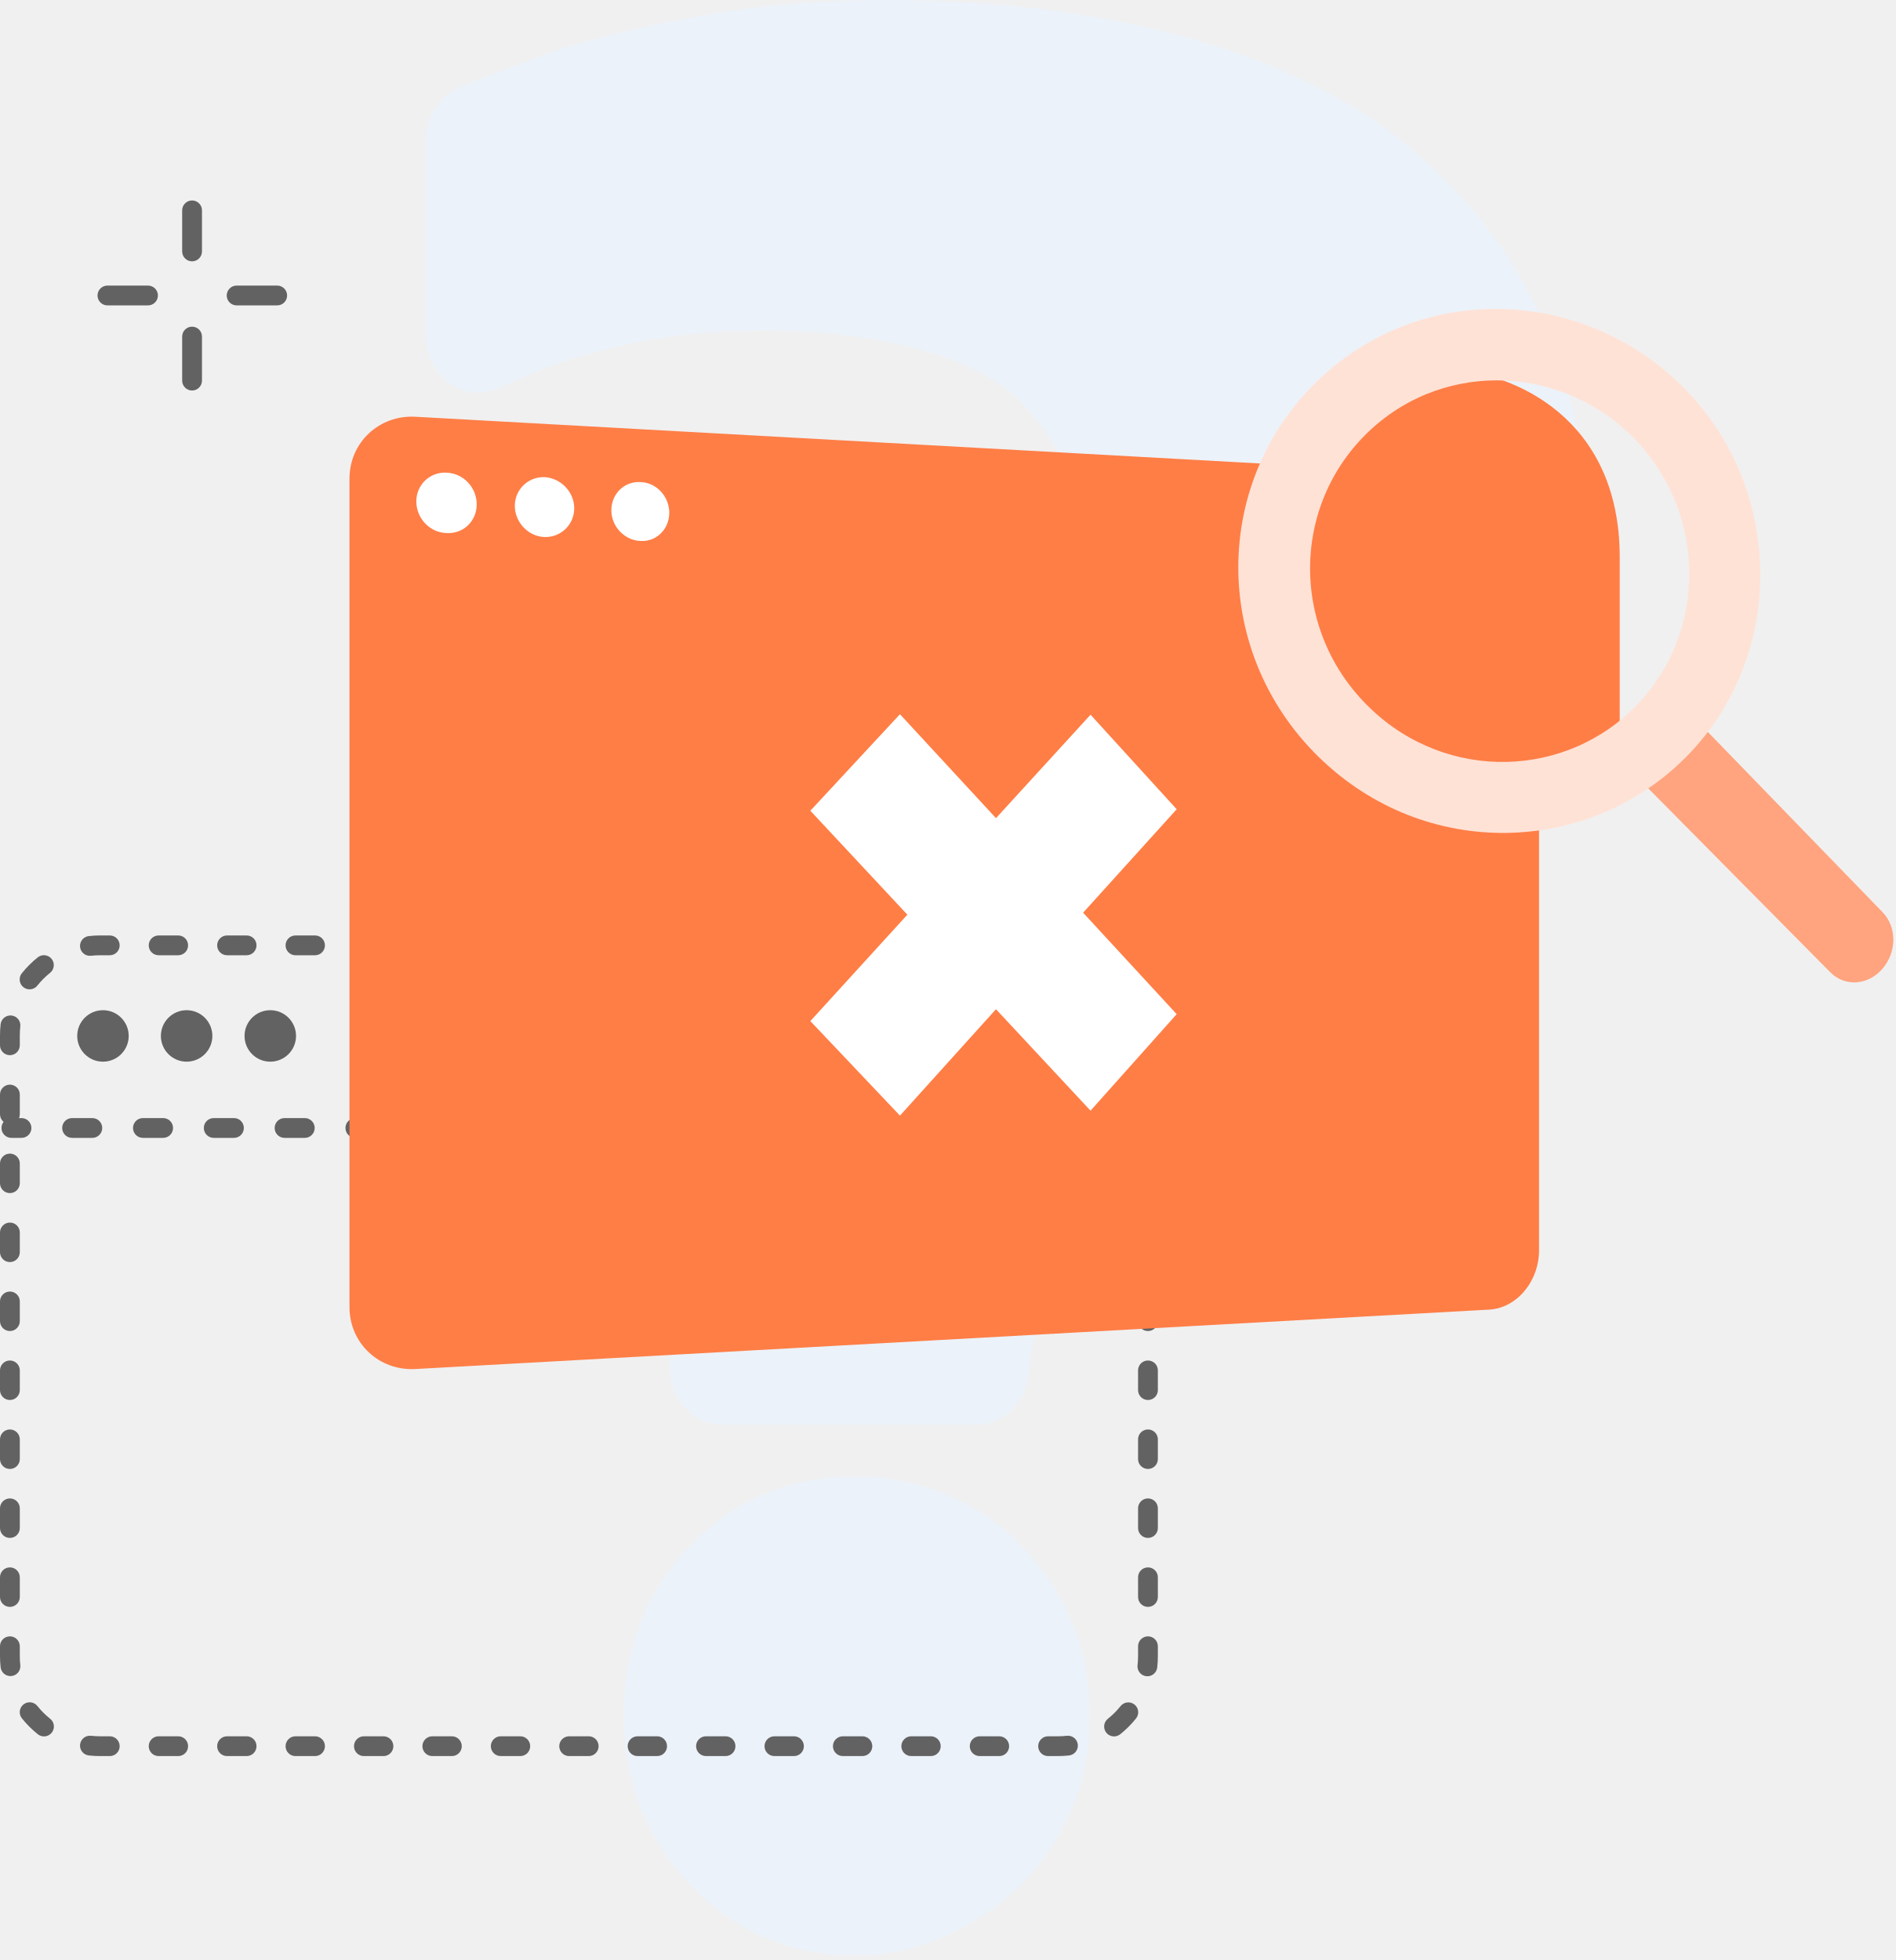
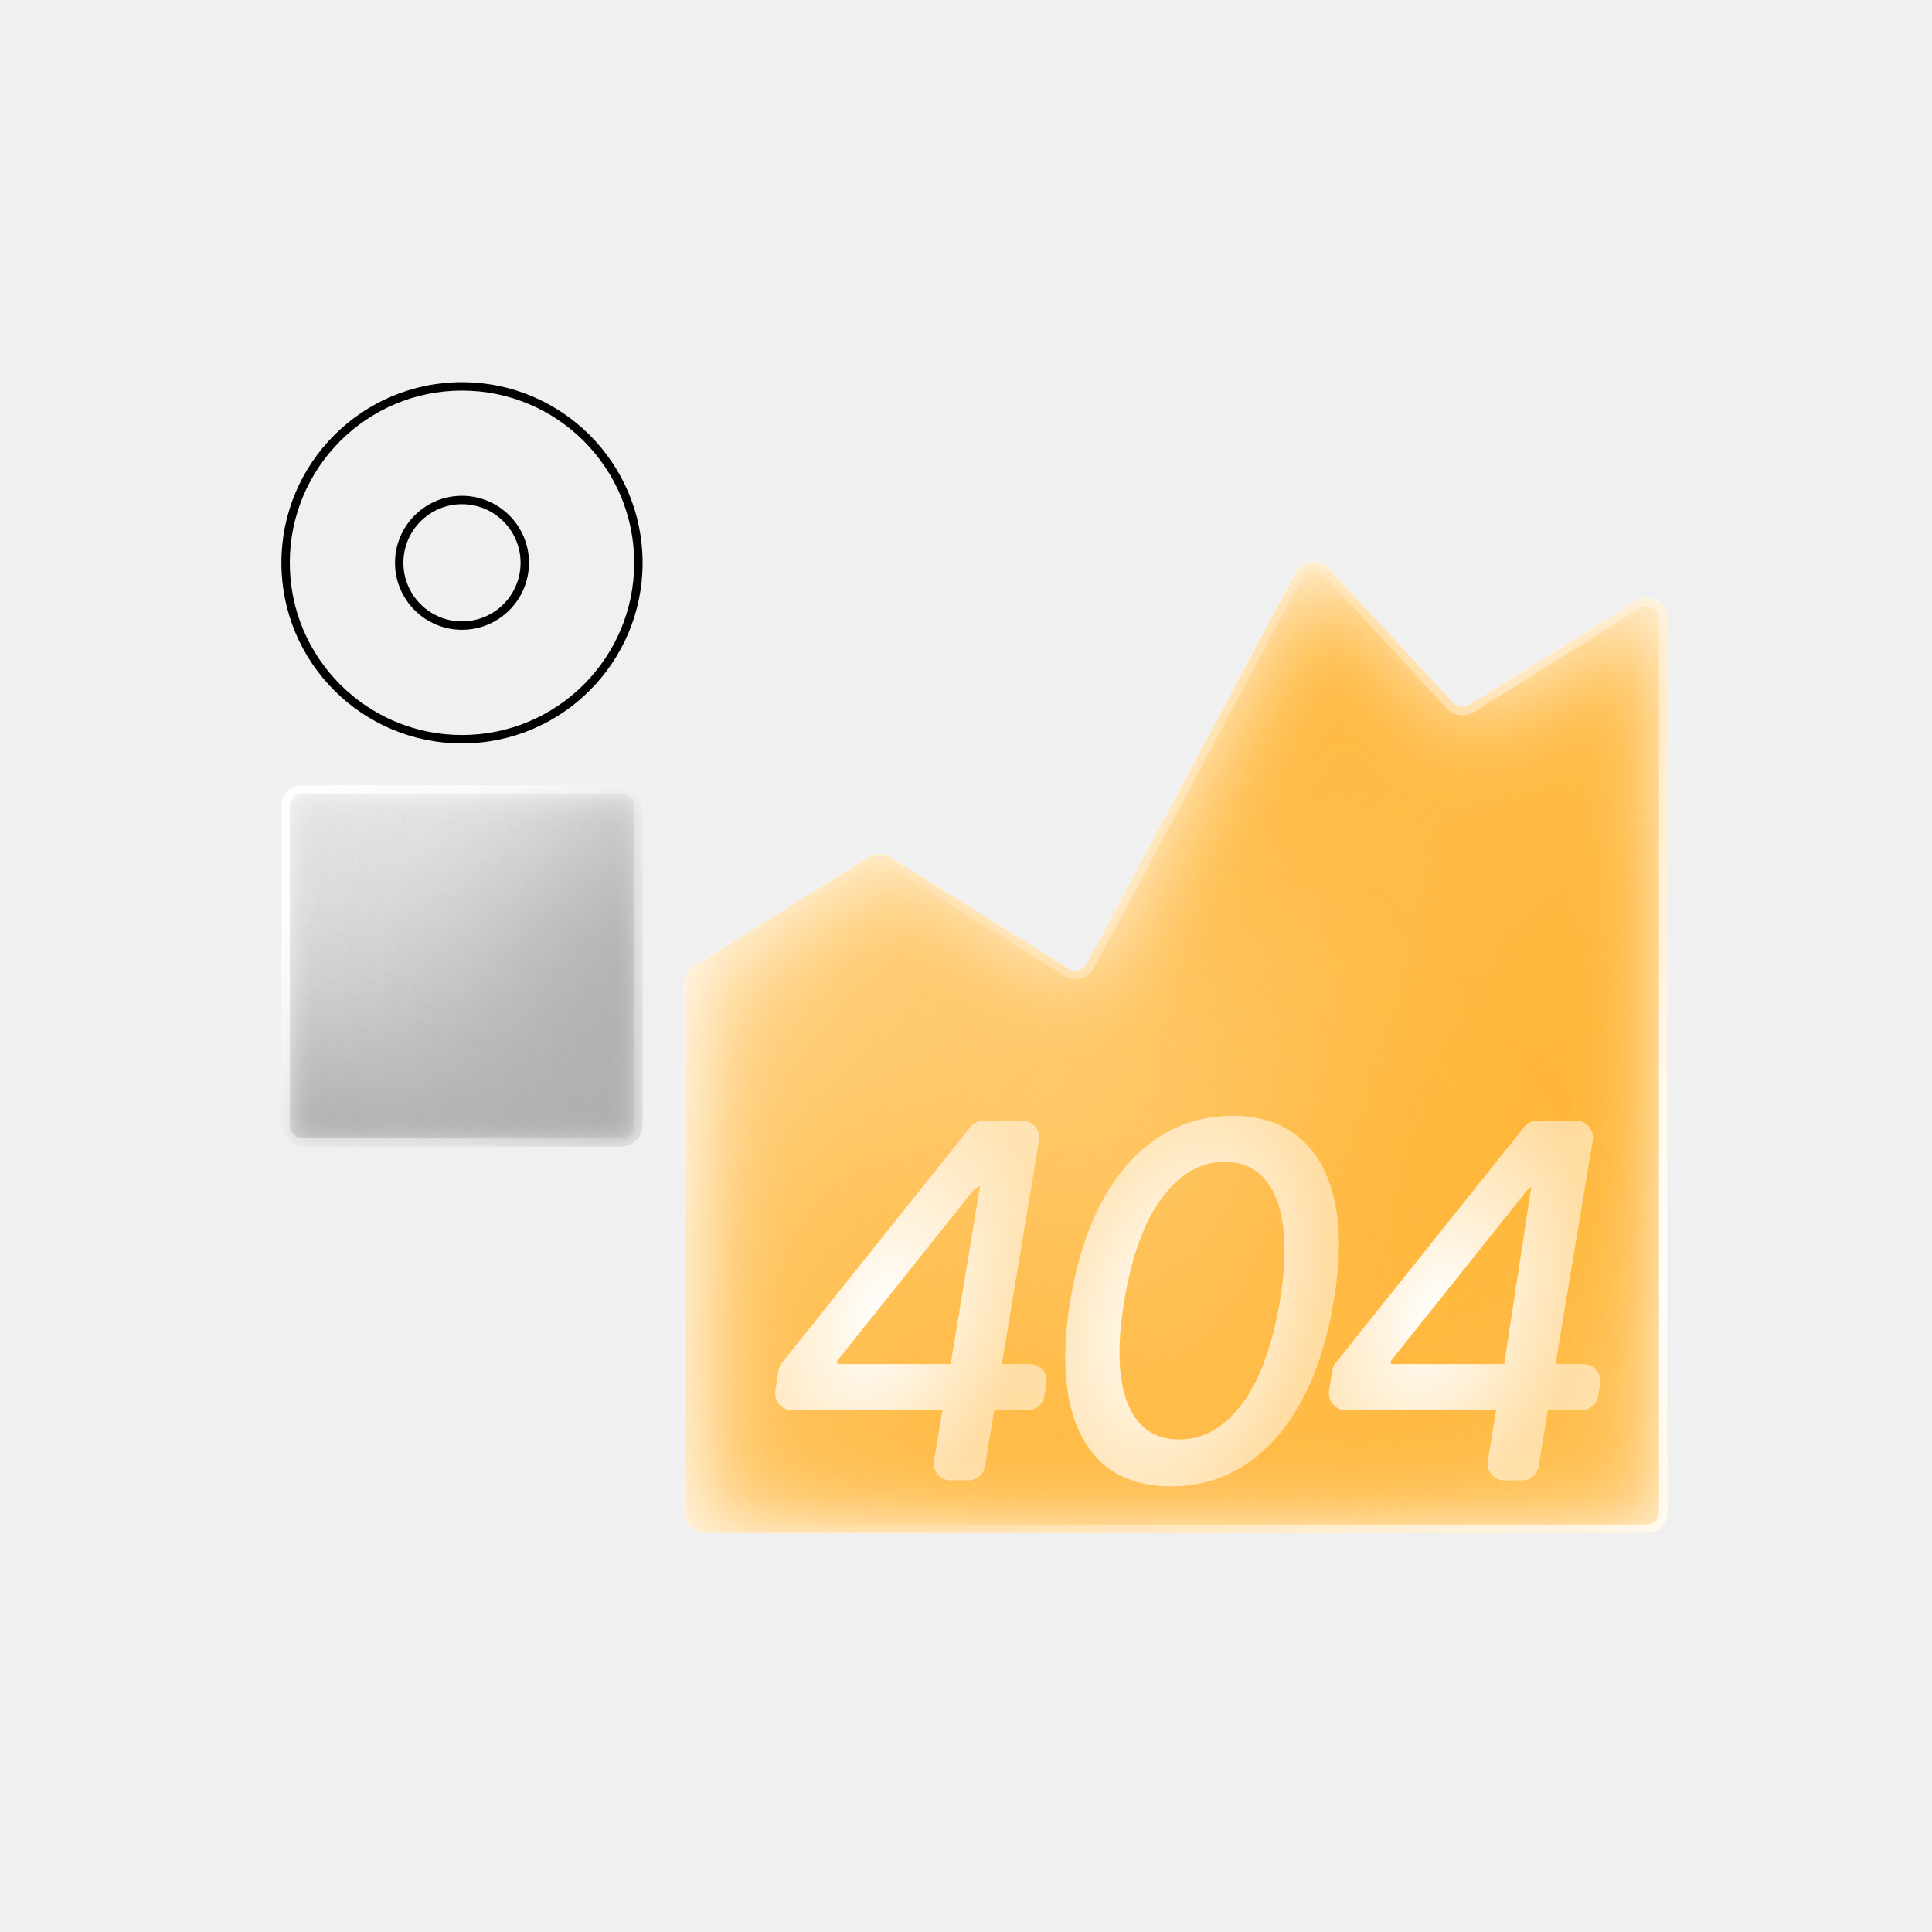
- <svg xmlns="http://www.w3.org/2000/svg" width="383" height="396" fill="none" viewBox="0 0 383 396">
-   <path fill="#ECF2F9" fill-rule="evenodd" d="M307.1 168.2c9.4-14.2 14.1-32.6 14.1-55.3 0-34.4-11.7-61.9-35.3-82.2C262.5 10.2 222.9 0 179.2 0c-13.1 0-24.1.9-34.8 2.7-10.7 1.8-20.1 3.9-28.2 6.3-5.4 1.6-16.1 5.7-23.3 8.6-4.1 1.7-6.9 6-6.9 10.8v39.5c0 8.2 7.8 13.8 14.9 10.5l1.805-.818c2.367-1.075 4.452-2.021 5.895-2.582 5.7-2.3 12.4-4.2 20.1-5.8 7.7-1.6 16.3-2.4 25.7-2.4 22.2 0 43.1 5 52.3 14.9 9.2 10 13.8 22.5 13.8 37.5 0 13-2.7 24.1-8.2 33.2-5.5 9.1-13.1 18-22.9 26.5-7.9 6.9-15.2 13.5-22 19.8-6.8 6.3-12.6 13.2-17.5 20.7s-8.7 16-11.3 25.3c-1.6 5.6-2.7 20.3-3.3 31-.3 6.6 4.5 12.2 10.7 12.2h51.2c5.4 0 10-4.4 10.6-10.2.6-5.7 2-12.5 5.5-17.8 4-5.9 8.7-11.8 14.7-17.3s13-11 20.9-16.7c8-5.6 16.2-12.1 24.9-19.4 12.8-11.4 23.9-24.1 33.3-38.3ZM139.5 380.9c9 9.5 20.1 14.2 33.4 14.2 6.3 0 12.4-1.3 18.2-4 5.8-2.6 10.9-6 15.2-10.3 4.3-4.3 7.7-9.4 10.2-15.2 2.5-5.8 3.7-12.1 3.7-19 0-6.8-1.2-13.2-3.7-19-2.5-5.8-5.9-10.9-10.2-15.4-4.3-4.5-9.4-7.9-15.2-10.3-5.8-2.4-11.9-3.6-18.2-3.6-13.3 0-24.4 4.6-33.4 13.9S126 333 126 346.7c0 13.4 4.5 24.8 13.5 34.2Z" clip-rule="evenodd" />
-   <path fill="#626262" fill-rule="evenodd" d="M20.2 193c-.613 0-1.218.035-1.813.102a2 2 0 1 1-.449-3.975A20.137 20.137 0 0 1 20.2 189h1.974a2 2 0 1 1 0 4H20.2Zm9.847-2a2 2 0 0 1 2-2h3.949a2 2 0 1 1 0 4h-3.95a2 2 0 0 1-2-2Zm13.821 0a2 2 0 0 1 2-2h3.95a2 2 0 1 1 0 4h-3.95a2 2 0 0 1-2-2Zm13.822 0a2 2 0 0 1 2-2h3.949a2 2 0 1 1 0 4h-3.95a2 2 0 0 1-2-2Zm13.821 0a2 2 0 0 1 2-2h3.95a2 2 0 1 1 0 4h-3.95a2 2 0 0 1-2-2Zm13.822 0a2 2 0 0 1 2-2h3.949a2 2 0 1 1 0 4h-3.95a2 2 0 0 1-2-2Zm13.821 0a2 2 0 0 1 2-2h3.949a2 2 0 1 1 0 4h-3.949a2 2 0 0 1-2-2Zm13.822 0a2 2 0 0 1 2-2h3.948a2 2 0 1 1 0 4h-3.948a2 2 0 0 1-2-2Zm13.821 0a2 2 0 0 1 2-2h3.949a2 2 0 0 1 0 4h-3.949a2 2 0 0 1-2-2Zm13.821 0a2 2 0 0 1 2-2h3.949a2 2 0 1 1 0 4h-3.949a2 2 0 0 1-2-2Zm13.822 0a2 2 0 0 1 2-2h3.949a2 2 0 0 1 0 4h-3.949a2 2 0 0 1-2-2Zm13.821 0a2 2 0 0 1 2-2h3.949a2 2 0 1 1 0 4h-3.949a2 2 0 0 1-2-2Zm13.822 0a2 2 0 0 1 2-2h3.949a2 2 0 0 1 0 4h-3.949a2 2 0 0 1-2-2Zm13.821 0a2 2 0 0 1 2-2h3.949a2 2 0 1 1 0 4h-3.949a2 2 0 0 1-2-2Zm13.822 0a2 2 0 0 1 2-2h1.974c.764 0 1.518.043 2.262.127a2 2 0 0 1-.449 3.975c-.595-.067-1.2-.102-1.813-.102h-1.974a2 2 0 0 1-2-2Zm13.743 2.74a2 2 0 0 1 2.811-.312 20.5 20.5 0 0 1 3.192 3.192 2 2 0 0 1-3.123 2.499 16.586 16.586 0 0 0-2.568-2.568 2 2 0 0 1-.312-2.811Zm-213.038 0a2 2 0 0 1-.312 2.811 16.528 16.528 0 0 0-2.568 2.568 2 2 0 1 1-3.123-2.499 20.487 20.487 0 0 1 3.192-3.192 2 2 0 0 1 2.811.312Zm221.13 11.436a2 2 0 0 1 2.212 1.762c.084.744.127 1.498.127 2.262v1.99a2 2 0 1 1-4 0v-1.99c0-.613-.035-1.218-.102-1.813a2 2 0 0 1 1.763-2.211Zm-229.222 0a2 2 0 0 1 1.763 2.211c-.067.595-.102 1.2-.102 1.813v1.99a2 2 0 1 1-4 0v-1.99c0-.764.043-1.518.127-2.262a2 2 0 0 1 2.212-1.762ZM2 219.143a2 2 0 0 1 2 2v3.981a2 2 0 0 1-4 0v-3.981a2 2 0 0 1 2-2Zm229.9 0a2 2 0 0 1 2 2v3.981a2 2 0 0 1-4 0v-3.981a2 2 0 0 1 2-2ZM2 233.076a2 2 0 0 1 2 2v3.981a2 2 0 1 1-4 0v-3.981a2 2 0 0 1 2-2Zm229.9 0a2 2 0 0 1 2 2v3.981a2 2 0 1 1-4 0v-3.981a2 2 0 0 1 2-2ZM2 247.01a2 2 0 0 1 2 2v3.98a2 2 0 1 1-4 0v-3.98a2 2 0 0 1 2-2Zm229.9 0a2 2 0 0 1 2 2v3.98a2 2 0 1 1-4 0v-3.98a2 2 0 0 1 2-2ZM2 260.943a2 2 0 0 1 2 2v3.981a2 2 0 0 1-4 0v-3.981a2 2 0 0 1 2-2Zm229.9 0a2 2 0 0 1 2 2v3.981a2 2 0 0 1-4 0v-3.981a2 2 0 0 1 2-2ZM2 274.876a2 2 0 0 1 2 2v3.981a2 2 0 1 1-4 0v-3.981a2 2 0 0 1 2-2Zm229.9 0a2 2 0 0 1 2 2v3.981a2 2 0 1 1-4 0v-3.981a2 2 0 0 1 2-2ZM2 288.81a2 2 0 0 1 2 2v3.98a2 2 0 1 1-4 0v-3.98a2 2 0 0 1 2-2Zm229.9 0a2 2 0 0 1 2 2v3.98a2 2 0 1 1-4 0v-3.98a2 2 0 0 1 2-2ZM2 302.743a2 2 0 0 1 2 2v3.981a2 2 0 0 1-4 0v-3.981a2 2 0 0 1 2-2Zm229.9 0a2 2 0 0 1 2 2v3.981a2 2 0 0 1-4 0v-3.981a2 2 0 0 1 2-2ZM2 316.676a2 2 0 0 1 2 2v3.981a2 2 0 1 1-4 0v-3.981a2 2 0 0 1 2-2Zm229.9 0a2 2 0 0 1 2 2v3.981a2 2 0 1 1-4 0v-3.981a2 2 0 0 1 2-2ZM2 330.61a2 2 0 0 1 2 2v1.99c0 .613.035 1.218.102 1.813a2 2 0 0 1-3.975.449A20.15 20.15 0 0 1 0 334.6v-1.99a2 2 0 0 1 2-2Zm229.9 0a2 2 0 0 1 2 2v1.99c0 .764-.042 1.518-.125 2.26a2 2 0 1 1-3.975-.442c.066-.596.1-1.202.1-1.818v-1.99a2 2 0 0 1 2-2ZM4.74 344.369a2 2 0 0 1 2.811.312c.759.947 1.62 1.809 2.568 2.568a2 2 0 1 1-2.499 3.123 20.487 20.487 0 0 1-3.192-3.192 2 2 0 0 1 .312-2.811Zm224.439.016a2 2 0 0 1 .314 2.811 20.35 20.35 0 0 1-3.198 3.196 2 2 0 1 1-2.495-3.127 16.357 16.357 0 0 0 2.568-2.566 2 2 0 0 1 2.811-.314Zm-213.003 8.076a2 2 0 0 1 2.212-1.763c.594.067 1.2.102 1.812.102h1.974a2 2 0 1 1 0 4H20.2c-.764 0-1.518-.043-2.262-.127a2 2 0 0 1-1.762-2.212Zm201.55.003a1.999 1.999 0 0 1-1.765 2.21c-.743.083-1.498.126-2.261.126h-1.974a2 2 0 1 1 0-4h1.974c.614 0 1.22-.034 1.816-.101a2 2 0 0 1 2.21 1.765Zm-187.68.336a2 2 0 0 1 2-2h3.95a2 2 0 1 1 0 4h-3.95a2 2 0 0 1-2-2Zm13.822 0a2 2 0 0 1 2-2h3.95a2 2 0 1 1 0 4h-3.95a2 2 0 0 1-2-2Zm13.822 0a2 2 0 0 1 2-2h3.949a2 2 0 1 1 0 4h-3.95a2 2 0 0 1-2-2Zm13.821 0a2 2 0 0 1 2-2h3.95a2 2 0 1 1 0 4h-3.95a2 2 0 0 1-2-2Zm13.822 0a2 2 0 0 1 2-2h3.949a2 2 0 1 1 0 4h-3.95a2 2 0 0 1-2-2Zm13.821 0a2 2 0 0 1 2-2h3.949a2 2 0 1 1 0 4h-3.949a2 2 0 0 1-2-2Zm13.822 0a2 2 0 0 1 2-2h3.948a2 2 0 1 1 0 4h-3.948a2 2 0 0 1-2-2Zm13.821 0a2 2 0 0 1 2-2h3.949a2 2 0 0 1 0 4h-3.949a2 2 0 0 1-2-2Zm13.821 0a2 2 0 0 1 2-2h3.949a2 2 0 1 1 0 4h-3.949a2 2 0 0 1-2-2Zm13.822 0a2 2 0 0 1 2-2h3.949a2 2 0 0 1 0 4h-3.949a2 2 0 0 1-2-2Zm13.821 0a2 2 0 0 1 2-2h3.949a2 2 0 1 1 0 4h-3.949a2 2 0 0 1-2-2Zm13.822 0a2 2 0 0 1 2-2h3.949a2 2 0 0 1 0 4h-3.949a2 2 0 0 1-2-2Zm13.821 0a2 2 0 0 1 2-2h3.949a2 2 0 1 1 0 4h-3.949a2 2 0 0 1-2-2Z" clip-rule="evenodd" />
-   <path fill="#626262" d="M20.8 214.502a5.2 5.2 0 1 0-.002-10.401 5.2 5.2 0 0 0 .002 10.401Zm16.9 0a5.2 5.2 0 1 0-.001-10.401 5.2 5.2 0 0 0 .001 10.401Zm16.9 0a5.2 5.2 0 1 0 0-10.401 5.2 5.2 0 0 0 0 10.401Z" />
-   <path fill="#626262" fill-rule="evenodd" d="M.3 227.898a2 2 0 0 1 2-2h2.044a2 2 0 0 1 0 4H2.3a2 2 0 0 1-2-2Zm12.262 0a2 2 0 0 1 2-2h4.088a2 2 0 0 1 0 4h-4.088a2 2 0 0 1-2-2Zm14.307 0a2 2 0 0 1 2-2h4.087a2 2 0 0 1 0 4H28.87a2 2 0 0 1-2-2Zm14.306 0a2 2 0 0 1 2-2h4.087a2 2 0 0 1 0 4h-4.087a2 2 0 0 1-2-2Zm14.306 0a2 2 0 0 1 2-2h4.088a2 2 0 0 1 0 4H57.48a2 2 0 0 1-2-2Zm14.306 0a2 2 0 0 1 2-2h4.088a2 2 0 0 1 0 4h-4.088a2 2 0 0 1-2-2Zm14.307 0a2 2 0 0 1 2-2h4.087a2 2 0 0 1 0 4h-4.087a2 2 0 0 1-2-2Zm14.306 0a2 2 0 0 1 2-2h4.087a2 2 0 0 1 0 4H100.4a2 2 0 0 1-2-2Zm14.306 0a2 2 0 0 1 2-2h4.088a2 2 0 0 1 0 4h-4.088a2 2 0 0 1-2-2Zm14.306 0a2 2 0 0 1 2-2h4.088a2 2 0 0 1 0 4h-4.088a2 2 0 0 1-2-2Zm14.307 0a2 2 0 0 1 2-2h4.087a2 2 0 0 1 0 4h-4.087a2 2 0 0 1-2-2Zm14.306 0a2 2 0 0 1 2-2h4.087a2 2 0 0 1 0 4h-4.087a2 2 0 0 1-2-2Zm14.306 0a2 2 0 0 1 2-2h4.088a2 2 0 0 1 0 4h-4.088a2 2 0 0 1-2-2Zm14.306 0a2 2 0 0 1 2-2h4.088a2 2 0 0 1 0 4h-4.088a2 2 0 0 1-2-2Zm14.307 0a2 2 0 0 1 2-2h4.087a2 2 0 0 1 0 4h-4.087a2 2 0 0 1-2-2Zm14.306 0a2 2 0 0 1 2-2h4.087a2 2 0 0 1 0 4h-4.087a2 2 0 0 1-2-2Zm14.306 0a2 2 0 0 1 2-2h2.044a2 2 0 0 1 0 4h-2.044a2 2 0 0 1-2-2Z" clip-rule="evenodd" />
-   <path fill="#FF7E46" d="m300.8 264.6-216.9 12c-7.3.4-13.3-5.2-13.3-12.5V96.7c0-7.3 6-12.9 13.3-12.5l216.9 12c5.6.3 10.1 5.7 10.1 12v144.4c0 6.3-4.5 11.7-10.1 12Z" />
-   <path fill="#fff" fill-rule="evenodd" d="M90.2 107.7c3.4.2 6.1-2.4 6.1-5.8s-2.7-6.3-6.1-6.4c-3.3-.2-6.1 2.4-6.1 5.8s2.7 6.3 6.1 6.4Zm19.8.798c3.3.1 6-2.5 6-5.8s-2.7-6.1-6-6.3c-3.3-.1-6 2.5-6 5.8s2.7 6.2 6 6.3Zm25.2-4.9c0 3.3-2.6 5.9-5.8 5.7-3.2-.1-5.9-2.9-5.9-6.2 0-3.3 2.6-5.9 5.9-5.7 3.2.1 5.8 2.9 5.8 6.2Zm66 61.704 19.1-20.9 17.4 19.1-18.9 20.9 18.9 20.5-17.4 19.5-19.1-20.5-19.4 21.5-18.1-19.1 19.6-21.5-19.6-21 18.1-19.5 19.4 21Z" clip-rule="evenodd" />
-   <path fill="#FF7E46" d="M327.201 112.6c0-28.4-21.7-37.1-33.5-37.9-.1 0-33.5 2.3-33.5 45.3 0 25.5 21.2 45.5 46 44.6 7.8-.3 14.9-2.6 21-6.4v-45.6Z" />
-   <path fill="#FFA47E" d="M380.299 195.702c-2.9 3.4-7.6 3.7-10.5.8l-38.6-39 11.3-12.2 37.8 39c2.9 3 2.9 8 0 11.4Z" />
-   <path fill="#FFE2D6" fill-rule="evenodd" d="M267.4 153.9c-23-21.4-23-57.3 0-78.1 21.9-19.8 55.1-17 74.4 4.3 18.4 20.4 18.4 51.7 0 71.6-19.3 20.8-52.5 22.6-74.4 2.2Zm9.4-10.801c15.6 15 39.8 14.2 54.1-.9 13.8-14.6 13.8-37.8 0-52.8-14.3-15.5-38.5-17-54.1-2.5-16.2 15.1-16.2 40.7 0 56.2Z" clip-rule="evenodd" />
-   <path fill="#626262" fill-rule="evenodd" d="M38.8 40.5a2 2 0 0 1 2 2v8.3a2 2 0 1 1-4 0v-8.3a2 2 0 0 1 2-2ZM19.7 59.7a2 2 0 0 1 2-2h8.2a2 2 0 1 1 0 4h-8.2a2 2 0 0 1-2-2Zm26.1 0a2 2 0 0 1 2-2H56a2 2 0 1 1 0 4h-8.2a2 2 0 0 1-2-2Zm-7 6.3a2 2 0 0 1 2 2v8.9a2 2 0 1 1-4 0V68a2 2 0 0 1 2-2Z" clip-rule="evenodd" />
+ <svg xmlns="http://www.w3.org/2000/svg" width="230" height="230" fill="none">
+   <g filter="url(#a)">
+     <mask id="b" style="mask-type:alpha" maskUnits="userSpaceOnUse" x="33" y="93" width="44" height="44">
+       <path d="M74.002 93.5a2.5 2.5 0 0 1 2.5 2.5v38.002a2.5 2.5 0 0 1-2.5 2.5H36a2.5 2.5 0 0 1-2.5-2.5V96a2.5 2.5 0 0 1 2.5-2.5h38.002z" fill="#000" />
+     </mask>
+     <g mask="url(#b)">
+       <mask id="c" style="mask-type:alpha" maskUnits="userSpaceOnUse" x="-11" y="70" width="169" height="95">
+         <path fill="#fff" d="M-10.968 70.024h168.243v94.637H-10.968z" />
+       </mask>
+       <g mask="url(#c)">
+         <path fill="#fff" d="M-10.968 70.024h168.243v94.637H-10.968z" />
+         <g filter="url(#d)">
+           <path d="M54.033 134.878c27.37 6.442 51.761 10.284 49.178 21.26-2.584 10.976-26.865 14.652-54.235 8.21-27.37-6.442-45.423-26.067-42.84-37.043 2.584-10.976 20.528 1.131 47.897 7.573z" fill="#AAA" />
+         </g>
+         <g filter="url(#e)">
+           <path d="M62.362 110.068c26.365-30.145 46.492-59.135 64.563-43.329 18.072 15.806 11.348 53.056-15.018 83.202-26.365 30.145-71.046 32.828-89.118 17.022-18.071-15.806 13.207-26.749 39.573-56.895z" fill="#AAA" />
+         </g>
+         <g filter="url(#f)">
+           <path d="M51.797 143.598c33.985 21.187 65.829 36.401 53.128 56.774-12.702 20.374-50.548 19.715-84.534-1.472-33.985-21.187-43.803-64.858-31.101-85.232 12.7-20.374 28.521 8.743 62.507 29.93z" fill="#AAA" />
+         </g>
+         <g filter="url(#g)">
+           <path d="M21.273 150.821c27.37 6.442 51.76 10.284 49.177 21.26-2.583 10.976-26.865 14.652-54.234 8.21-27.37-6.442-45.424-26.067-42.84-37.043 2.583-10.976 20.527 1.131 47.897 7.573z" fill="#AAA" />
+         </g>
+         <g filter="url(#h)">
+           <path d="M193.919 113.663c29.607 29.607 27.852 97.777 9.903 115.726-17.949 17.949-56.5 8.499-86.107-21.108s-29.023-76.669-11.074-94.618c17.949-17.949 57.671-29.606 87.278 0z" fill="url(#i)" />
+         </g>
+         <g filter="url(#j)">
+           <path d="M-13.25 167.295c20.935 36.261 87.237 52.21 109.22 39.518 21.982-12.692 22.832-52.376 1.897-88.636C76.93 81.916 31.322 70.3 9.339 82.991c-21.983 12.692-43.524 48.044-22.59 84.304z" fill="url(#k)" />
+         </g>
+         <g filter="url(#l)">
+           <path d="M114.317 117.043c27.369 6.442 51.761 10.284 49.177 21.26-2.583 10.976-26.865 14.651-54.234 8.209-27.37-6.442-45.424-26.067-42.84-37.043 2.583-10.976 20.527 1.132 47.897 7.574z" fill="#AAA" />
+         </g>
+       </g>
+       <path d="M75.502 96a1.5 1.5 0 0 0-1.5-1.5H36a1.5 1.5 0 0 0-1.5 1.5v38.002a1.5 1.5 0 0 0 1.5 1.5h38.002a1.5 1.5 0 0 0 1.5-1.5V96zm1 38.002a2.5 2.5 0 0 1-2.5 2.5H36a2.5 2.5 0 0 1-2.5-2.5V96a2.5 2.5 0 0 1 2.5-2.5h38.002a2.5 2.5 0 0 1 2.5 2.5v38.002z" fill="url(#m)" />
+     </g>
+   </g>
+   <path d="M55 87.5c-11.322 0-20.5-9.178-20.5-20.5S43.678 46.5 55 46.5 75.5 55.678 75.5 67 66.322 87.5 55 87.5zm-.001-13.526a6.975 6.975 0 1 1 0-13.95 6.975 6.975 0 0 1 0 13.95zM55 88.5c11.874 0 21.5-9.626 21.5-21.5S66.874 45.5 55 45.5 33.5 55.126 33.5 67 43.126 88.5 55 88.5zm-.001-13.526a7.975 7.975 0 1 0 0-15.95 7.975 7.975 0 0 0 0 15.95z" fill="#000" />
+   <g filter="url(#n)">
+     <mask id="o" style="mask-type:alpha" maskUnits="userSpaceOnUse" x="81" y="66" width="118" height="117">
+       <path d="M154.196 68.244a2.5 2.5 0 0 1 4.04-.52l14.757 15.95a1.5 1.5 0 0 0 1.895.255l19.789-12.35c1.665-1.039 3.823.158 3.823 2.121v106.301a2.5 2.5 0 0 1-2.5 2.5H84a2.5 2.5 0 0 1-2.5-2.5v-62.898c0-.862.445-1.664 1.177-2.121l20.686-12.91a2.504 2.504 0 0 1 2.648 0l21.226 13.247a1.5 1.5 0 0 0 2.118-.566l24.841-46.509z" fill="#000" />
+     </mask>
+     <g mask="url(#o)">
+       <mask id="p" style="mask-type:alpha" maskUnits="userSpaceOnUse" x="44" y="53" width="295" height="167">
+         <rect x="44.077" y="53.731" width="294.462" height="165.635" rx="2" fill="#fff" />
+       </mask>
+       <g mask="url(#p)">
+         <rect x="44.076" y="53.731" width="294.462" height="165.635" rx="2" fill="#fff" />
+         <g filter="url(#q)">
+           <path d="M155.427 173.768c36.072 40.446 70.32 73.493 54.1 87.959-16.22 14.466-58.611-6.594-94.682-47.04-36.072-40.446-42.858-91.393-26.638-105.859 16.221-14.466 31.149 24.495 67.22 64.94z" fill="#FFB433" />
+         </g>
+         <g filter="url(#r)">
+           <path d="M289.997 222.72c39.815-36.766 80.637-62.515 44.311-101.853-36.327-39.338-98.051-41.422-137.866-4.655-39.815 36.767-22.852 117.838 13.475 157.176 36.326 39.338 40.265-13.901 80.08-50.668z" fill="#FFB433" />
+         </g>
+         <g filter="url(#s)">
+           <path d="M158.52 19.112c42.239 33.955 83.475 58.406 57.568 90.633-25.906 32.228-81.149 30.828-123.388-3.127C50.46 72.664 51.692 3.237 77.6-28.991c25.906-32.227 38.681 14.148 80.92 48.103z" fill="#FFB433" />
+         </g>
+         <g filter="url(#t)">
+           <path d="M225.944 111.756c38.322-38.321 68.18-75.58 90.751-53.01 22.57 22.571 9.802 71.934-28.519 110.255s-98.358 38.443-120.929 15.872c-22.571-22.57 20.376-34.796 58.697-73.117z" fill="#FFB433" />
+         </g>
+         <g filter="url(#u)">
+           <path d="M301.919 142.013c-38.321 38.321-68.18 75.58-90.75 53.009-22.571-22.57-9.803-71.933 28.518-110.254 38.322-38.322 98.358-38.443 120.929-15.873 22.571 22.571-20.376 34.796-58.697 73.118z" fill="#FFB433" />
+         </g>
+         <g filter="url(#v)">
+           <path d="M278.216 18.05C241.384-45.303 125.258-72.868 86.85-50.54c-38.407 22.33-39.685 91.789-2.853 155.143 36.832 63.353 116.72 83.444 155.127 61.115 38.408-22.329 75.924-84.316 39.092-147.67z" fill="url(#w)" />
+         </g>
+         <g filter="url(#x)">
+           <path d="M232.019 142.571c-38.321 38.321-68.179 75.58-90.75 53.01-22.571-22.571-9.802-71.934 28.519-110.255s98.358-38.443 120.929-15.872c22.57 22.57-20.376 34.796-58.698 73.117z" fill="#FFB433" />
+         </g>
+         <g filter="url(#y)">
+           <path d="M231.968 151.859c-51.819 51.819-48.747 171.132-17.332 202.546 31.414 31.415 98.887 14.874 150.706-36.944 51.818-51.818 50.795-134.187 19.381-165.602-31.415-31.414-100.937-51.818-152.755 0z" fill="url(#z)" />
+         </g>
+         <g filter="url(#A)">
+           <path d="M147.63 287.556C110.989 351.02-5.054 378.934-43.528 356.72c-38.475-22.213-39.962-91.668-3.32-155.132 36.64-63.465 116.467-83.796 154.942-61.582 38.475 22.213 76.177 84.086 39.536 147.55z" fill="url(#B)" />
+         </g>
+       </g>
+     </g>
+   </g>
+   <path d="M197.5 73.7a1.5 1.5 0 0 0-2.294-1.273l-19.788 12.35a2.5 2.5 0 0 1-3.159-.424l-14.756-15.95a1.5 1.5 0 0 0-2.425.31l-24.841 46.511a2.5 2.5 0 0 1-3.529.943l-21.227-13.248a1.499 1.499 0 0 0-1.587 0L83.206 115.83a1.5 1.5 0 0 0-.706 1.273V180a1.5 1.5 0 0 0 1.5 1.5h112a1.5 1.5 0 0 0 1.5-1.5V73.7zm1 106.3a2.5 2.5 0 0 1-2.5 2.5H84a2.5 2.5 0 0 1-2.5-2.5v-62.897c0-.863.445-1.665 1.177-2.122l20.686-12.91a2.504 2.504 0 0 1 2.648 0l21.226 13.247a1.5 1.5 0 0 0 2.118-.566l24.841-46.509a2.5 2.5 0 0 1 4.04-.52l14.757 15.95a1.5 1.5 0 0 0 1.895.255l19.789-12.35c1.665-1.039 3.823.159 3.823 2.121V180z" fill="url(#C)" />
+   <path d="M160.196 167.872a2 2 0 0 1-1.975-2.316l.382-2.389c.055-.341.197-.663.413-.933l22.42-28.06a1.998 1.998 0 0 1 1.562-.751h3.156l-.637 3.846-.365 2.202a1.966 1.966 0 0 1-1.94 1.644c-.598 0-1.163.272-1.536.74l-16.079 20.138a.248.248 0 0 0 .194.402h22.733a2 2 0 0 1 1.973 2.324l-.242 1.477a2 2 0 0 1-1.974 1.676h-28.085zm18.888 8.362a2 2 0 0 1-1.973-2.326l1.267-7.666.46-2.321 4.072-26.634.045-1.911a2 2 0 0 1 1.999-1.953h2.687a1.999 1.999 0 0 1 1.973 2.327l-6.443 38.811a2 2 0 0 1-1.973 1.673h-2.114z" fill="url(#D)" />
+   <path d="M139.429 176.945c-3.303 0-5.979-.864-8.027-2.592-2.049-1.742-3.414-4.265-4.097-7.568-.683-3.302-.648-7.281.104-11.936.767-4.64 2.042-8.605 3.826-11.894 1.797-3.289 4.006-5.797 6.626-7.525 2.634-1.728 5.588-2.592 8.863-2.592 3.261 0 5.923.871 7.986 2.613 2.062 1.728 3.449 4.229 4.159 7.504.725 3.275.697 7.24-.083 11.894-.781 4.669-2.063 8.648-3.846 11.936-1.784 3.289-3.993 5.805-6.627 7.547s-5.595 2.613-8.884 2.613zm.92-5.582c2.912 0 5.421-1.414 7.525-4.243 2.104-2.829 3.602-6.919 4.494-12.271.586-3.553.704-6.556.356-9.009-.335-2.467-1.094-4.334-2.279-5.602-1.17-1.282-2.717-1.924-4.64-1.924-2.871 0-5.366 1.429-7.484 4.286-2.104 2.843-3.595 6.926-4.473 12.249-.6 3.568-.732 6.585-.398 9.052.335 2.452 1.087 4.313 2.258 5.581 1.171 1.254 2.718 1.881 4.641 1.881z" fill="url(#E)" />
+   <path d="M94.279 167.872a2 2 0 0 1-1.975-2.316l.382-2.389c.055-.341.197-.663.413-.933l22.42-28.06a1.998 1.998 0 0 1 1.562-.751h3.156l-1.002 6.048a1.966 1.966 0 0 1-1.94 1.644c-.598 0-1.163.272-1.536.74L99.68 161.993a.248.248 0 0 0 .194.402h22.733a2 2 0 0 1 1.973 2.324l-.242 1.477a2 2 0 0 1-1.974 1.676H94.279zm18.888 8.362a2 2 0 0 1-1.973-2.326l1.267-7.666.46-2.321 4.761-28.824a2 2 0 0 1 1.974-1.674h2.068a1.999 1.999 0 0 1 1.973 2.327l-6.443 38.811a2 2 0 0 1-1.973 1.673h-2.114z" fill="url(#F)" />
+   <defs>
+     <filter id="v" x="-42.813" y="-158.199" width="436.106" height="432.718" filterUnits="userSpaceOnUse" color-interpolation-filters="sRGB">
+       <feFlood flood-opacity="0" result="BackgroundImageFix" />
+       <feBlend in="SourceGraphic" in2="BackgroundImageFix" result="shape" />
+       <feGaussianBlur stdDeviation="50" result="effect1_foregroundBlur_35_9" />
+     </filter>
+     <filter id="a" x="33.5" y="93.5" width="43.387" height="43.387" filterUnits="userSpaceOnUse" color-interpolation-filters="sRGB">
+       <feFlood flood-opacity="0" result="BackgroundImageFix" />
+       <feBlend in="SourceGraphic" in2="BackgroundImageFix" result="shape" />
+       <feColorMatrix in="SourceAlpha" values="0 0 0 0 0 0 0 0 0 0 0 0 0 0 0 0 0 0 127 0" result="hardAlpha" />
+       <feOffset dx=".385" dy=".385" />
+       <feGaussianBlur stdDeviation="1.923" />
+       <feComposite in2="hardAlpha" operator="arithmetic" k2="-1" k3="1" />
+       <feColorMatrix values="0 0 0 0 1 0 0 0 0 1 0 0 0 0 1 0 0 0 0.8 0" />
+       <feBlend in2="shape" result="effect1_innerShadow_35_9" />
+     </filter>
+     <filter id="e" x="-12.917" y="31.932" width="180.332" height="174.902" filterUnits="userSpaceOnUse" color-interpolation-filters="sRGB">
+       <feFlood flood-opacity="0" result="BackgroundImageFix" />
+       <feBlend in="SourceGraphic" in2="BackgroundImageFix" result="shape" />
+       <feGaussianBlur stdDeviation="15.174" result="effect1_foregroundBlur_35_9" />
+     </filter>
+     <filter id="f" x="-31.22" y="91.584" width="154.172" height="138.821" filterUnits="userSpaceOnUse" color-interpolation-filters="sRGB">
+       <feFlood flood-opacity="0" result="BackgroundImageFix" />
+       <feBlend in="SourceGraphic" in2="BackgroundImageFix" result="shape" />
+       <feGaussianBlur stdDeviation="7.587" result="effect1_foregroundBlur_35_9" />
+     </filter>
+     <filter id="g" x="-68.596" y="97.094" width="180.962" height="128.097" filterUnits="userSpaceOnUse" color-interpolation-filters="sRGB">
+       <feFlood flood-opacity="0" result="BackgroundImageFix" />
+       <feBlend in="SourceGraphic" in2="BackgroundImageFix" result="shape" />
+       <feGaussianBlur stdDeviation="20.863" result="effect1_foregroundBlur_35_9" />
+     </filter>
+     <filter id="h" x="-5.874" y="-4.43" width="322.71" height="342.911" filterUnits="userSpaceOnUse" color-interpolation-filters="sRGB">
+       <feFlood flood-opacity="0" result="BackgroundImageFix" />
+       <feBlend in="SourceGraphic" in2="BackgroundImageFix" result="shape" />
+       <feGaussianBlur stdDeviation="50" result="effect1_foregroundBlur_35_9" />
+     </filter>
+     <filter id="j" x="-121.772" y="-21.973" width="334.801" height="333.099" filterUnits="userSpaceOnUse" color-interpolation-filters="sRGB">
+       <feFlood flood-opacity="0" result="BackgroundImageFix" />
+       <feBlend in="SourceGraphic" in2="BackgroundImageFix" result="shape" />
+       <feGaussianBlur stdDeviation="50" result="effect1_foregroundBlur_35_9" />
+     </filter>
+     <filter id="l" x="41.139" y="80.007" width="147.58" height="94.716" filterUnits="userSpaceOnUse" color-interpolation-filters="sRGB">
+       <feFlood flood-opacity="0" result="BackgroundImageFix" />
+       <feBlend in="SourceGraphic" in2="BackgroundImageFix" result="shape" />
+       <feGaussianBlur stdDeviation="12.518" result="effect1_foregroundBlur_35_9" />
+     </filter>
+     <filter id="n" x="81.5" y="66.922" width="118.115" height="116.694" filterUnits="userSpaceOnUse" color-interpolation-filters="sRGB">
+       <feFlood flood-opacity="0" result="BackgroundImageFix" />
+       <feBlend in="SourceGraphic" in2="BackgroundImageFix" result="shape" />
+       <feColorMatrix in="SourceAlpha" values="0 0 0 0 0 0 0 0 0 0 0 0 0 0 0 0 0 0 127 0" result="hardAlpha" />
+       <feOffset dx="1.115" dy="1.115" />
+       <feGaussianBlur stdDeviation="5.577" />
+       <feComposite in2="hardAlpha" operator="arithmetic" k2="-1" k3="1" />
+       <feColorMatrix values="0 0 0 0 1 0 0 0 0 1 0 0 0 0 1 0 0 0 0.8 0" />
+       <feBlend in2="shape" result="effect1_innerShadow_35_9" />
+     </filter>
+     <filter id="q" x="3.205" y="29.064" width="287.145" height="313.91" filterUnits="userSpaceOnUse" color-interpolation-filters="sRGB">
+       <feFlood flood-opacity="0" result="BackgroundImageFix" />
+       <feBlend in="SourceGraphic" in2="BackgroundImageFix" result="shape" />
+       <feGaussianBlur stdDeviation="38.341" result="effect1_foregroundBlur_35_9" />
+     </filter>
+     <filter id="r" x="127.511" y="43.935" width="266.898" height="289.313" filterUnits="userSpaceOnUse" color-interpolation-filters="sRGB">
+       <feFlood flood-opacity="0" result="BackgroundImageFix" />
+       <feBlend in="SourceGraphic" in2="BackgroundImageFix" result="shape" />
+       <feGaussianBlur stdDeviation="23.005" result="effect1_foregroundBlur_35_9" />
+     </filter>
+     <filter id="s" x="13.318" y="-85.881" width="256.837" height="264.919" filterUnits="userSpaceOnUse" color-interpolation-filters="sRGB">
+       <feFlood flood-opacity="0" result="BackgroundImageFix" />
+       <feBlend in="SourceGraphic" in2="BackgroundImageFix" result="shape" />
+       <feGaussianBlur stdDeviation="23.005" result="effect1_foregroundBlur_35_9" />
+     </filter>
+     <filter id="t" x="114.986" y="5.889" width="258.872" height="240.291" filterUnits="userSpaceOnUse" color-interpolation-filters="sRGB">
+       <feFlood flood-opacity="0" result="BackgroundImageFix" />
+       <feBlend in="SourceGraphic" in2="BackgroundImageFix" result="shape" />
+       <feGaussianBlur stdDeviation="23.005" result="effect1_foregroundBlur_35_9" />
+     </filter>
+     <filter id="u" x="154.005" y="7.589" width="258.872" height="240.291" filterUnits="userSpaceOnUse" color-interpolation-filters="sRGB">
+       <feFlood flood-opacity="0" result="BackgroundImageFix" />
+       <feBlend in="SourceGraphic" in2="BackgroundImageFix" result="shape" />
+       <feGaussianBlur stdDeviation="23.005" result="effect1_foregroundBlur_35_9" />
+     </filter>
+     <filter id="d" x="-35.835" y="81.151" width="180.962" height="128.097" filterUnits="userSpaceOnUse" color-interpolation-filters="sRGB">
+       <feFlood flood-opacity="0" result="BackgroundImageFix" />
+       <feBlend in="SourceGraphic" in2="BackgroundImageFix" result="shape" />
+       <feGaussianBlur stdDeviation="20.863" result="effect1_foregroundBlur_35_9" />
+     </filter>
+     <filter id="x" x="84.106" y="8.147" width="258.872" height="240.291" filterUnits="userSpaceOnUse" color-interpolation-filters="sRGB">
+       <feFlood flood-opacity="0" result="BackgroundImageFix" />
+       <feBlend in="SourceGraphic" in2="BackgroundImageFix" result="shape" />
+       <feGaussianBlur stdDeviation="23.005" result="effect1_foregroundBlur_35_9" />
+     </filter>
+     <filter id="y" x="91.858" y="20.191" width="414.77" height="450.125" filterUnits="userSpaceOnUse" color-interpolation-filters="sRGB">
+       <feFlood flood-opacity="0" result="BackgroundImageFix" />
+       <feBlend in="SourceGraphic" in2="BackgroundImageFix" result="shape" />
+       <feGaussianBlur stdDeviation="50" result="effect1_foregroundBlur_35_9" />
+     </filter>
+     <filter id="A" x="-173.386" y="31.318" width="435.932" height="432.952" filterUnits="userSpaceOnUse" color-interpolation-filters="sRGB">
+       <feFlood flood-opacity="0" result="BackgroundImageFix" />
+       <feBlend in="SourceGraphic" in2="BackgroundImageFix" result="shape" />
+       <feGaussianBlur stdDeviation="50" result="effect1_foregroundBlur_35_9" />
+     </filter>
+     <radialGradient id="m" cx="0" cy="0" r="1" gradientTransform="matrix(53.1887 22.8636 -22.864 53.1843 37.073 103.365)" gradientUnits="userSpaceOnUse">
+       <stop stop-color="#fff" />
+       <stop offset="1" stop-color="#fff" stop-opacity="0" />
+     </radialGradient>
+     <radialGradient id="C" cx="0" cy="0" r="1" gradientTransform="matrix(-108 -53 53.0004 -107.991 204 150.5)" gradientUnits="userSpaceOnUse">
+       <stop stop-color="#fff" />
+       <stop offset="1" stop-color="#fff" stop-opacity="0" />
+     </radialGradient>
+     <radialGradient id="D" cx="0" cy="0" r="1" gradientTransform="matrix(11.3852 -25.0126 15.1025 8.82433 170.855 156.166)" gradientUnits="userSpaceOnUse">
+       <stop stop-color="#fff" />
+       <stop offset="1" stop-color="#fff" stop-opacity=".5" />
+     </radialGradient>
+     <radialGradient id="E" cx="0" cy="0" r="1" gradientTransform="matrix(11.2291 -25.7698 14.8955 9.09147 139.644 156.27)" gradientUnits="userSpaceOnUse">
+       <stop stop-color="#fff" />
+       <stop offset="1" stop-color="#fff" stop-opacity=".5" />
+     </radialGradient>
+     <radialGradient id="F" cx="0" cy="0" r="1" gradientTransform="matrix(11.3852 -25.0126 15.1025 8.82433 104.938 156.166)" gradientUnits="userSpaceOnUse">
+       <stop stop-color="#fff" />
+       <stop offset="1" stop-color="#fff" stop-opacity=".5" />
+     </radialGradient>
+     <linearGradient id="i" x1="98.645" y1="109.287" x2="134.333" y2="176.202" gradientUnits="userSpaceOnUse">
+       <stop stop-color="#fff" />
+       <stop offset="1" stop-color="#fff" stop-opacity="0" />
+     </linearGradient>
+     <linearGradient id="k" x1="7.182" y1="74.135" x2="62.58" y2="125.926" gradientUnits="userSpaceOnUse">
+       <stop stop-color="#AAA" />
+       <stop offset="1" stop-color="#AAA" stop-opacity="0" />
+     </linearGradient>
+     <linearGradient id="w" x1="242.947" y1="181.207" x2="145.716" y2="90.855" gradientUnits="userSpaceOnUse">
+       <stop stop-color="#fff" />
+       <stop offset="1" stop-color="#fff" stop-opacity="0" />
+     </linearGradient>
+     <linearGradient id="z" x1="412.708" y1="179.845" x2="226.391" y2="366.161" gradientUnits="userSpaceOnUse">
+       <stop stop-color="#fff" />
+       <stop offset="1" stop-color="#fff" stop-opacity="0" />
+     </linearGradient>
+     <linearGradient id="B" x1="111.87" y1="124.506" x2="14.911" y2="215.15" gradientUnits="userSpaceOnUse">
+       <stop stop-color="#FFB433" />
+       <stop offset="1" stop-color="#FFB433" stop-opacity="0" />
+     </linearGradient>
+   </defs>
</svg>
